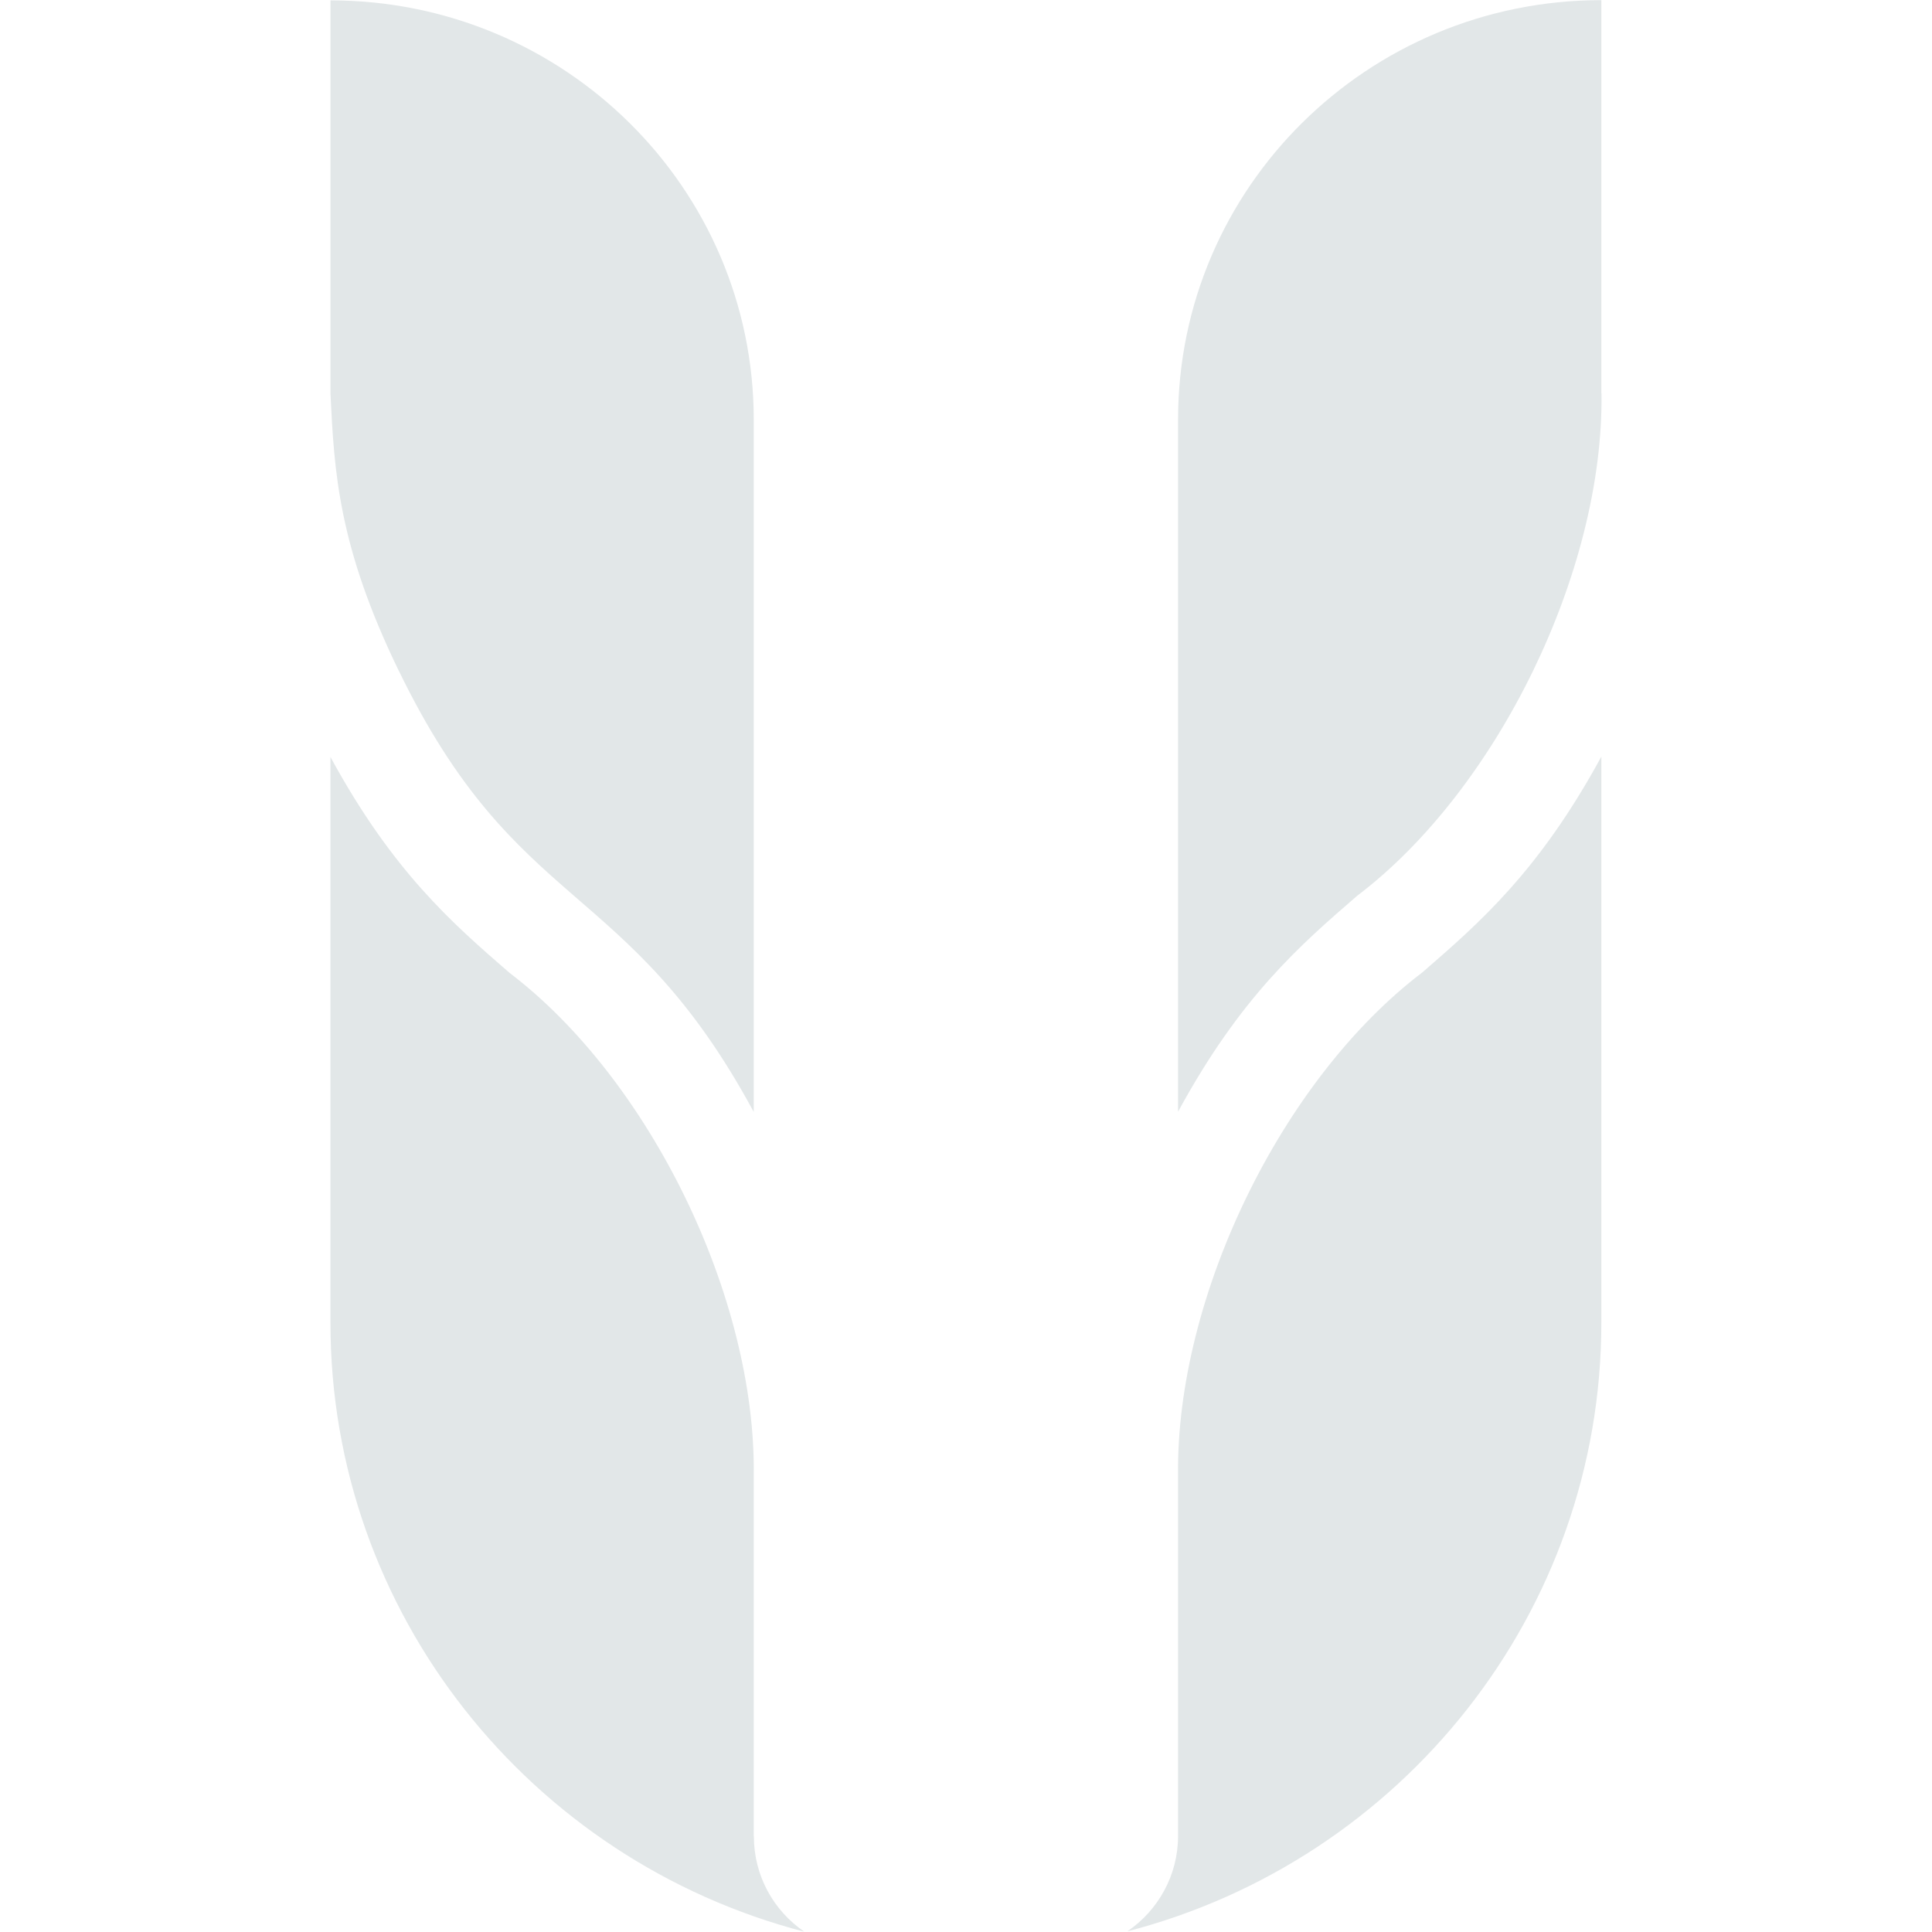
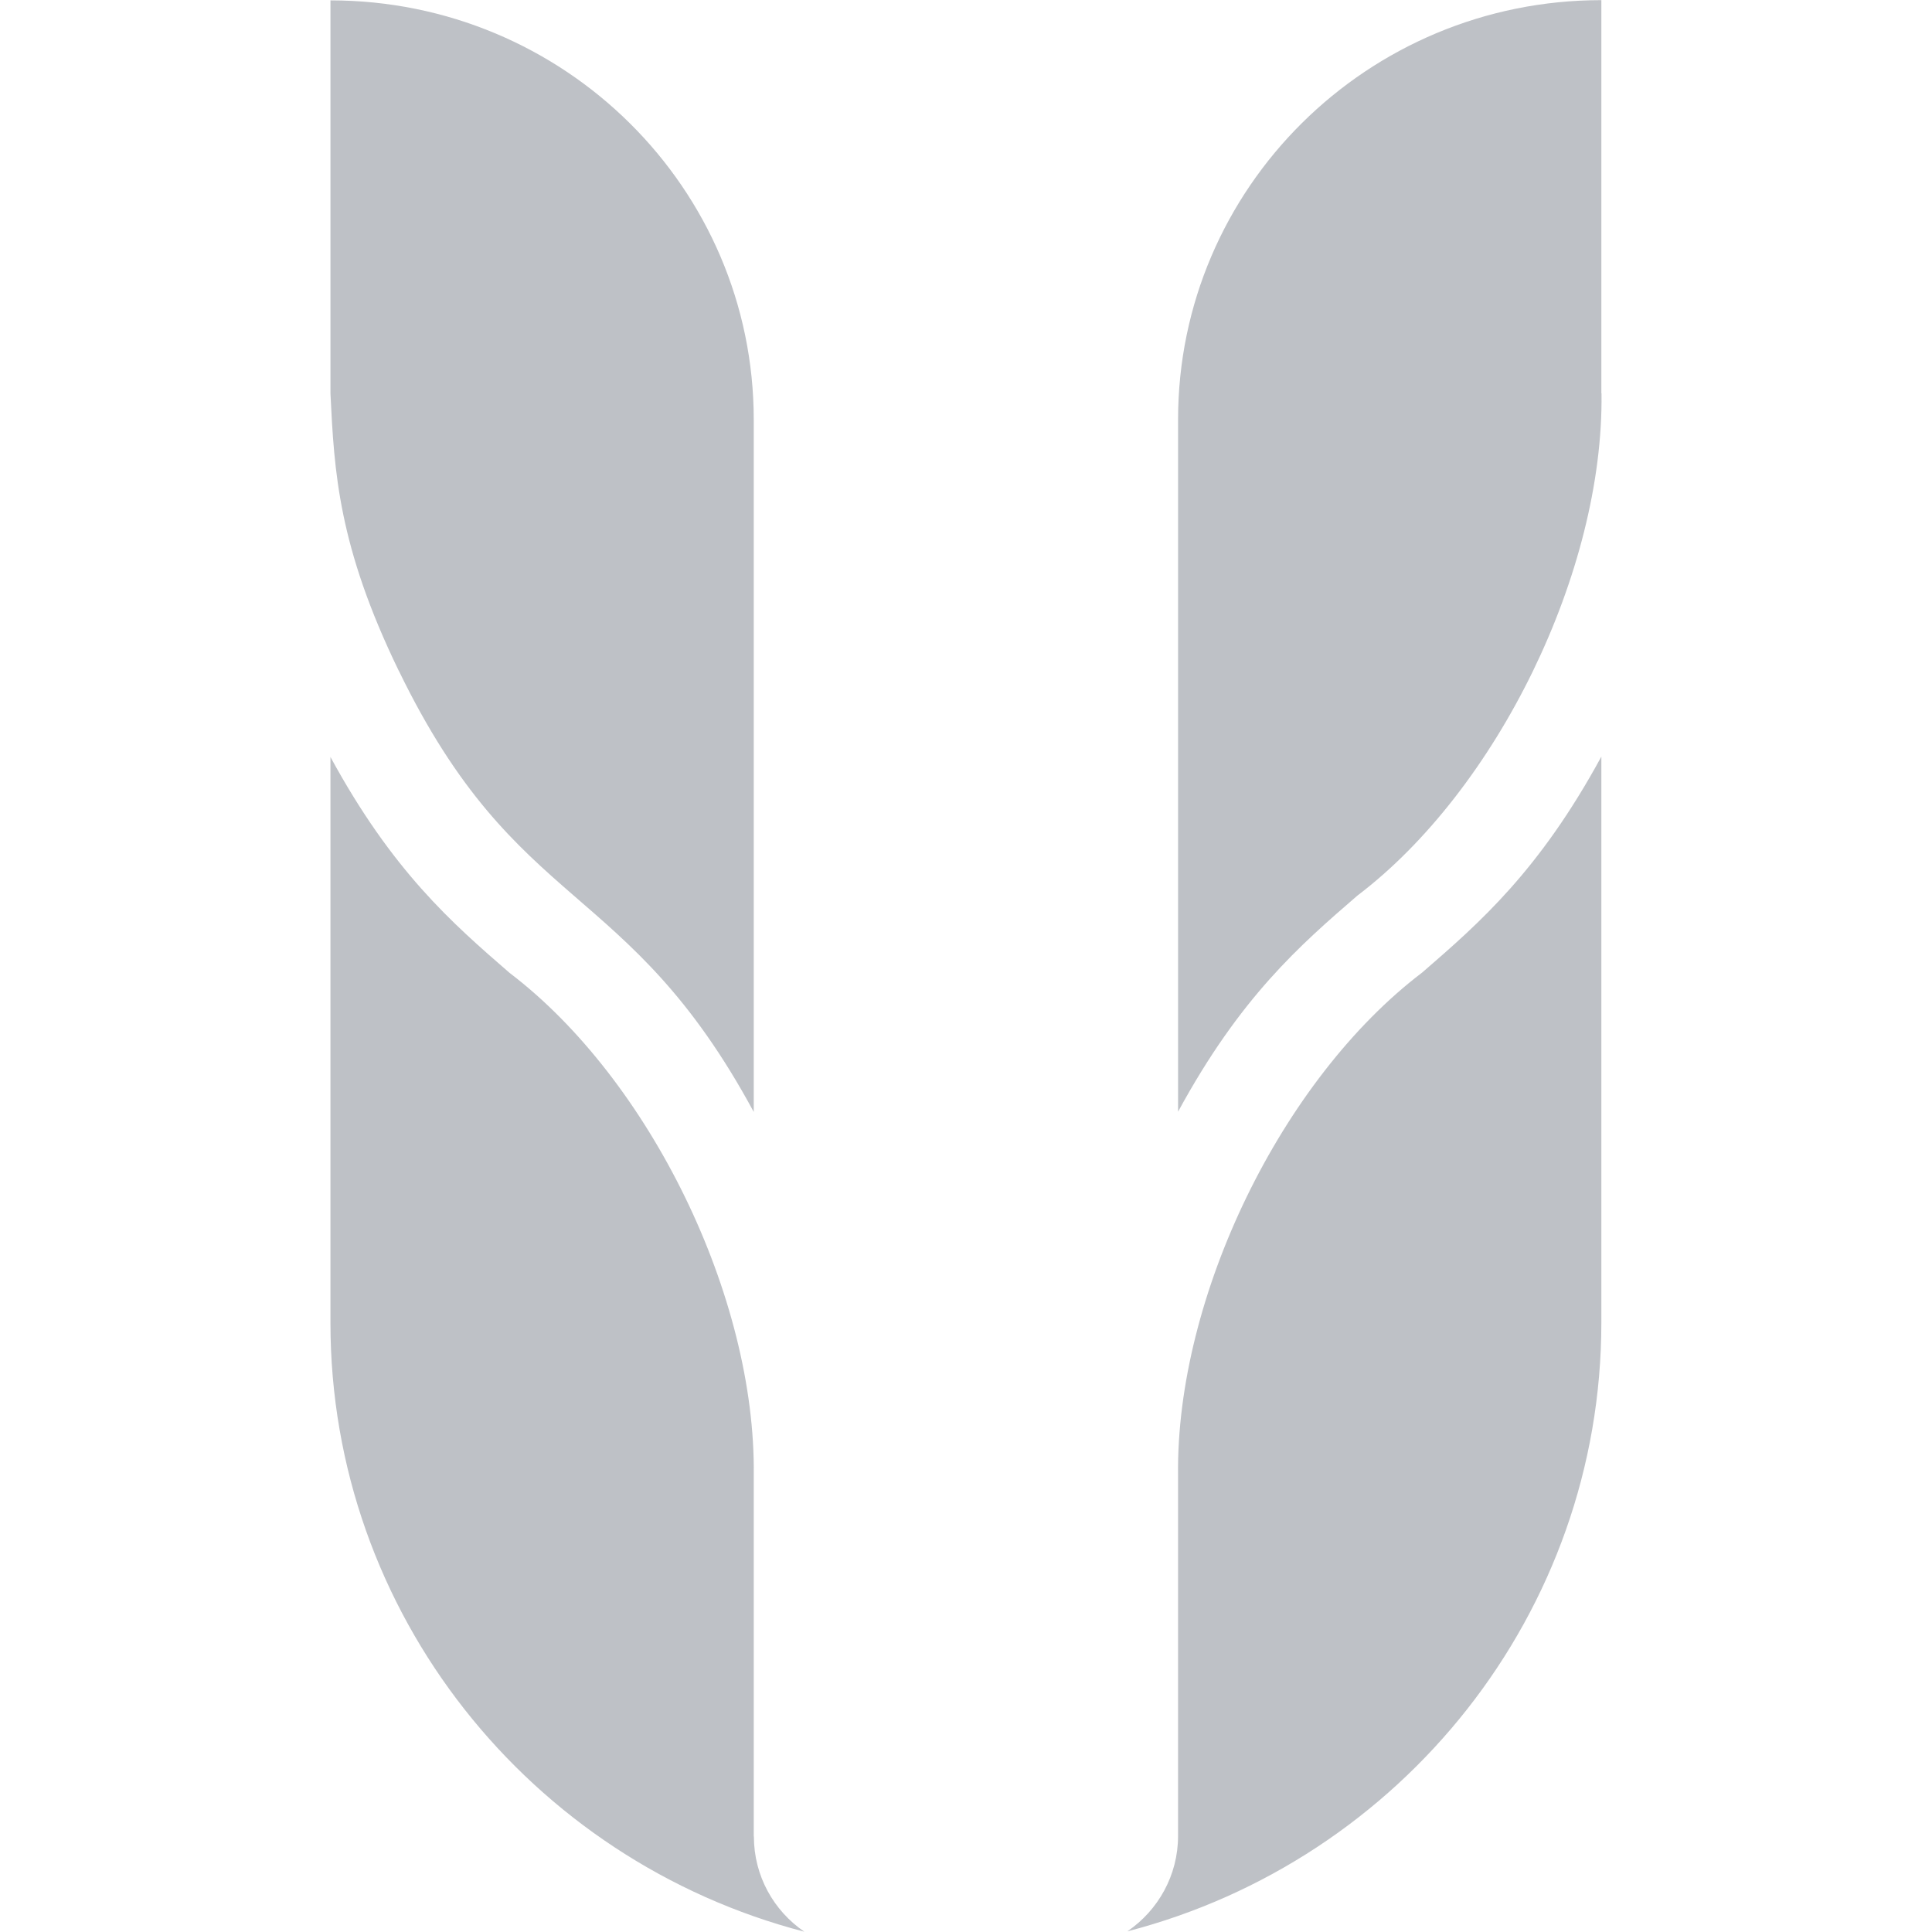
<svg xmlns="http://www.w3.org/2000/svg" version="1.1" viewBox="0 0 180 180">
  <g transform="translate(16.259 12.878)" data-name="Layer 3">
    <g data-name="Layer 2">
      <path class="cls-1" d="m0 0h150v150h-150z" fill="none" data-name="Layer 3-2" />
    </g>
  </g>
-   <path class="cls-2" d="m37.149 62.478c11.062 22.809 21.265 19.269 33.076 41.119v-64.483c0-21.587-17.655-39.079-39.437-39.079v36.635c.354 7.288.722 14.202 6.362 25.821zm33.076 108.61v-33.595c.218-16.673-9.713-36.941-22.75-46.853-5.367-4.651-10.898-9.468-16.688-20.115v52.725c0 27.057 18.622 50.087 44.151 56.723-2.847-1.944-4.7-5.192-4.7-8.871zm78.97-134.44v-36.635c-21.783 0-39.437 17.492-39.437 39.079v64.483c5.79-10.662 11.32-15.479 16.701-20.129 13.037-9.884 22.968-30.222 22.75-46.811zm-44.151 143.29c25.529-6.622 44.151-29.666 44.151-56.723v-52.725c-5.79 10.648-11.32 15.465-16.688 20.115-13.091 9.94-22.954 30.208-22.75 46.853v33.595c0 3.679-1.866 6.927-4.7 8.871z" fill="#e2e7e8" stroke-width="1.375" />
+   <path class="cls-2" d="m37.149 62.478c11.062 22.809 21.265 19.269 33.076 41.119v-64.483c0-21.587-17.655-39.079-39.437-39.079v36.635c.354 7.288.722 14.202 6.362 25.821zm33.076 108.61v-33.595c.218-16.673-9.713-36.941-22.75-46.853-5.367-4.651-10.898-9.468-16.688-20.115v52.725c0 27.057 18.622 50.087 44.151 56.723-2.847-1.944-4.7-5.192-4.7-8.871zm78.97-134.44v-36.635c-21.783 0-39.437 17.492-39.437 39.079v64.483c5.79-10.662 11.32-15.479 16.701-20.129 13.037-9.884 22.968-30.222 22.75-46.811zm-44.151 143.29c25.529-6.622 44.151-29.666 44.151-56.723v-52.725c-5.79 10.648-11.32 15.465-16.688 20.115-13.091 9.94-22.954 30.208-22.75 46.853v33.595c0 3.679-1.866 6.927-4.7 8.871z" fill="#BEC1C6" stroke-width="1.375" />
</svg>
